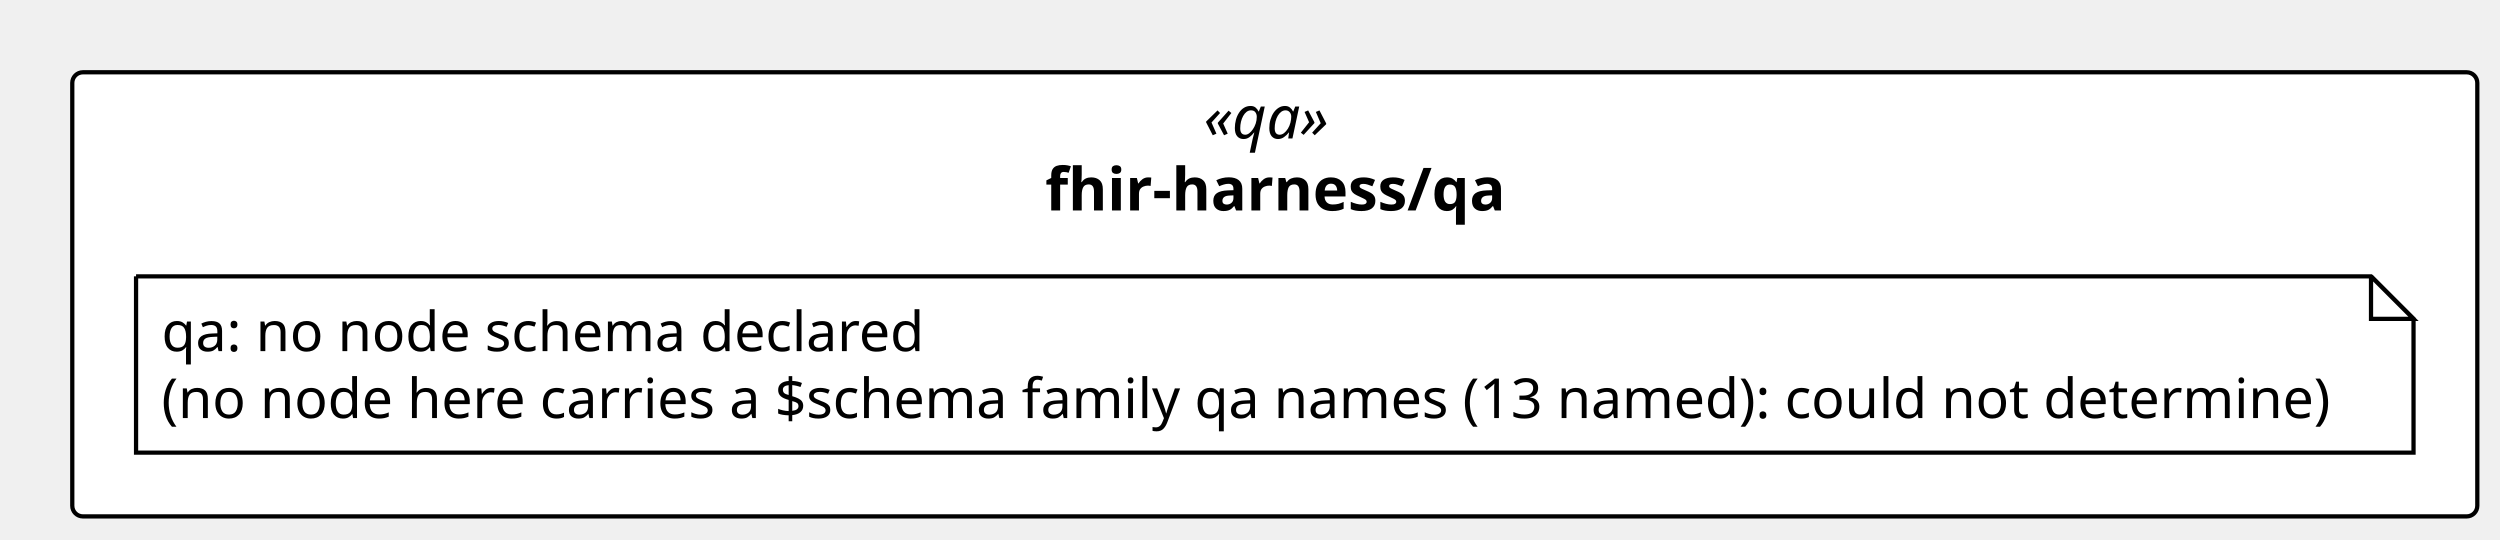
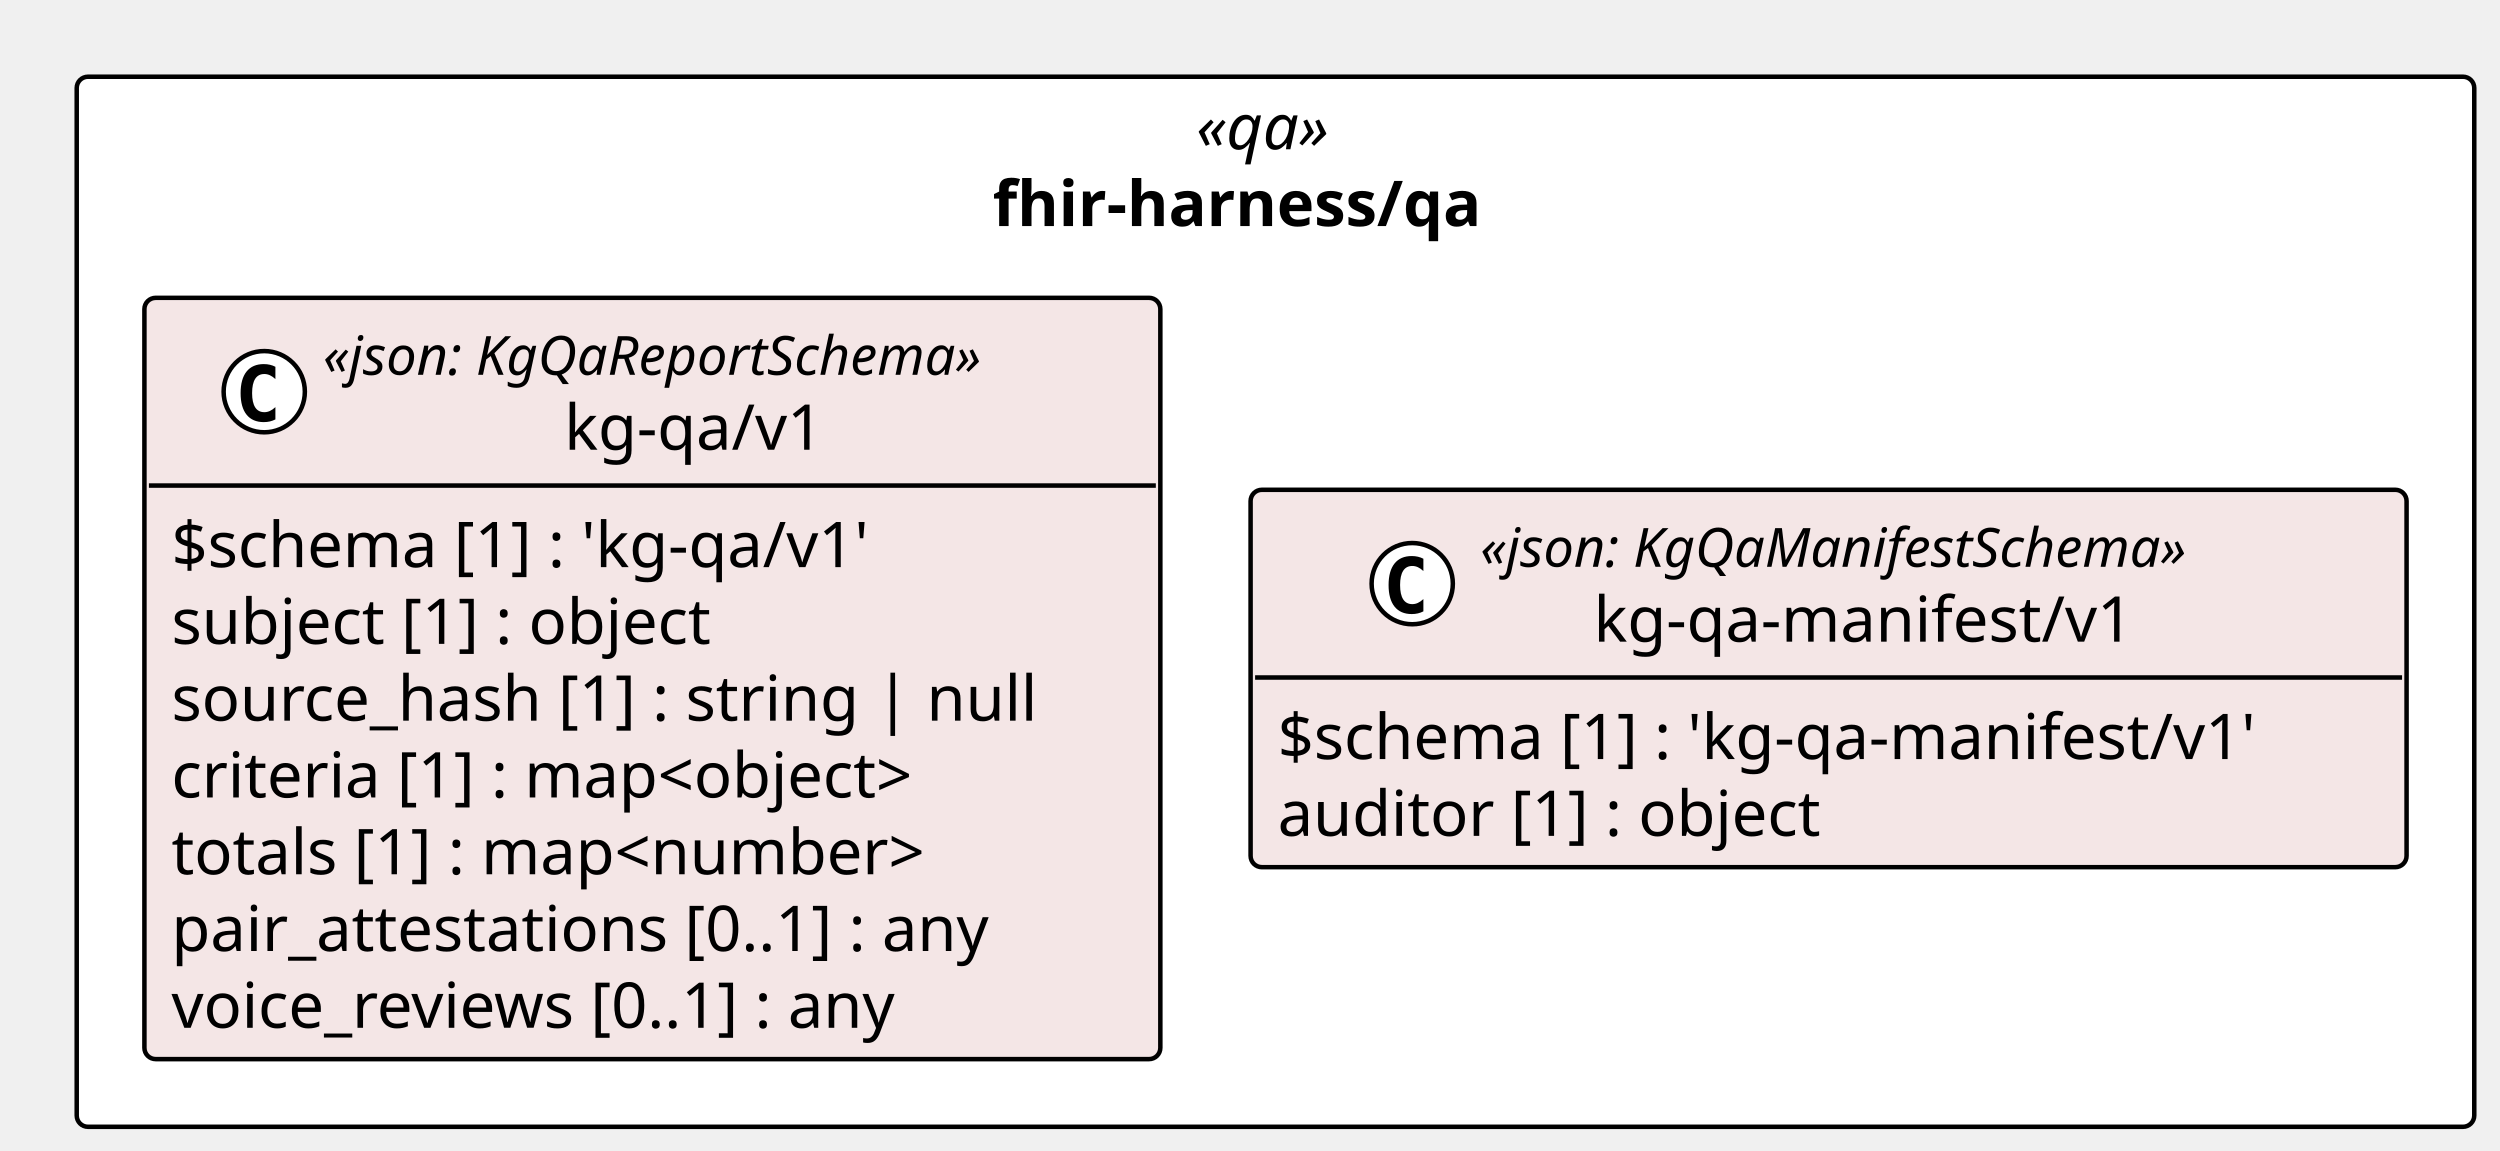
- <svg xmlns="http://www.w3.org/2000/svg" contentStyleType="text/css" height="127px" preserveAspectRatio="none" style="width:588px;height:127px;background:#FFFFFF;" version="1.1" viewBox="0 0 588 127" width="588px" zoomAndPan="magnify">
+ <svg xmlns="http://www.w3.org/2000/svg" contentStyleType="text/css" height="255px" preserveAspectRatio="none" style="width:554px;height:255px;background:#FFFFFF;" version="1.1" viewBox="0 0 554 255" width="554px" zoomAndPan="magnify">
  <defs />
  <g>
-     <rect fill="#FFFFFF" height="104.459" rx="2.5" ry="2.5" style="stroke:#000000;stroke-width:1.0;" width="565.662" x="17" y="17" />
-     <text fill="#000000" font-family="Verdana" font-size="14" font-style="italic" lengthAdjust="spacing" textLength="33.489" x="283.086" y="32.562">«qa»</text>
-     <text fill="#000000" font-family="Verdana" font-size="14" font-weight="bold" lengthAdjust="spacing" textLength="108.001" x="245.83" y="49.502">fhir-harness/qa</text>
-     <g id="elem_n_fhir_harness_qa_qa">
-       <path d="M32,65 L32,106.459 L567.662,106.459 L567.662,75 L557.662,65 L32,65 " fill="#FFFFFF" style="stroke:#000000;stroke-width:1.0;" />
-       <path d="M557.662,65 L557.662,75 L567.662,75 L557.662,65 " fill="#FFFFFF" style="stroke:#000000;stroke-width:1.0;" />
-       <text fill="#000000" font-family="Verdana" font-size="13" lengthAdjust="spacing" textLength="182.209" x="38" y="82.594">qa: no node schema declared</text>
-       <text fill="#000000" font-family="Verdana" font-size="13" lengthAdjust="spacing" textLength="514.662" x="38" y="98.323">(no node here carries a $schema family qa names (13 named): could not determine)</text>
+     <rect fill="#FFFFFF" height="232.701" rx="2.5" ry="2.5" style="stroke:#000000;stroke-width:1.0;" width="531.297" x="17" y="17" />
+     <text fill="#000000" font-family="Verdana" font-size="14" font-style="italic" lengthAdjust="spacing" textLength="35.178" x="265.06" y="33.075">«qa»</text>
+     <text fill="#000000" font-family="Verdana" font-size="14" font-weight="bold" lengthAdjust="spacing" textLength="125.31" x="219.994" y="50.09">fhir-harness/qa</text>
+     <g id="elem_fhir_harness_qa_kg_qa_v1_kg_qa_v1">
+       <rect codeLine="11" fill="#F4E6E6" height="168.701" id="fhir_harness_qa_kg_qa_v1_kg_qa_v1" rx="2.5" ry="2.5" style="stroke:#000000;stroke-width:1.0;" width="225.131" x="32" y="66" />
+       <ellipse cx="58.556" cy="86.799" fill="#FFFFFF" rx="9" ry="9" style="stroke:#000000;stroke-width:1.0;" />
+       <path d="M61.029,92.942 Q60.448,93.241 59.809,93.391 Q59.17,93.54 58.465,93.54 Q55.958,93.54 54.638,91.888 Q53.318,90.236 53.318,87.115 Q53.318,83.986 54.638,82.334 Q55.958,80.682 58.465,80.682 Q59.17,80.682 59.818,80.832 Q60.465,80.981 61.029,81.28 L61.029,84.002 Q60.398,83.421 59.805,83.152 Q59.212,82.882 58.581,82.882 Q57.236,82.882 56.551,83.948 Q55.866,85.015 55.866,87.115 Q55.866,89.207 56.551,90.274 Q57.236,91.34 58.581,91.34 Q59.212,91.34 59.805,91.071 Q60.398,90.801 61.029,90.22 Z " fill="#000000" />
+       <text fill="#000000" font-family="Verdana" font-size="12" font-style="italic" lengthAdjust="spacing" textLength="171.006" x="71.569" y="83.064">«json: KgQaReportSchema»</text>
+       <text fill="#000000" font-family="Verdana" font-size="14" lengthAdjust="spacing" textLength="64.039" x="125.052" y="99.659">kg-qa/v1</text>
+       <line style="stroke:#000000;stroke-width:1.0;" x1="33" x2="256.131" y1="107.599" y2="107.599" />
+       <text fill="#000000" font-family="Verdana" font-size="14" lengthAdjust="spacing" textLength="177.01" x="38" y="125.674">$schema [1] : 'kg-qa/v1'</text>
+       <text fill="#000000" font-family="Verdana" font-size="14" lengthAdjust="spacing" textLength="136.773" x="38" y="142.689">subject [1] : object</text>
+       <text fill="#000000" font-family="Verdana" font-size="14" lengthAdjust="spacing" textLength="213.131" x="38" y="159.703">source_hash [1] : string | null</text>
+       <text fill="#000000" font-family="Verdana" font-size="14" lengthAdjust="spacing" textLength="188.781" x="38" y="176.718">criteria [1] : map&lt;object&gt;</text>
+       <text fill="#000000" font-family="Verdana" font-size="14" lengthAdjust="spacing" textLength="189.848" x="38" y="193.732">totals [1] : map&lt;number&gt;</text>
+       <text fill="#000000" font-family="Verdana" font-size="14" lengthAdjust="spacing" textLength="206.233" x="38" y="210.747">pair_attestations [0..1] : any</text>
+       <text fill="#000000" font-family="Verdana" font-size="14" lengthAdjust="spacing" textLength="186.067" x="38" y="227.762">voice_reviews [0..1] : any</text>
+     </g>
+     <g id="elem_fhir_harness_qa_kg_qa_manifest_v1_kg_qa_manifest_v1">
+       <rect codeLine="20" fill="#F4E6E6" height="83.628" id="fhir_harness_qa_kg_qa_manifest_v1_kg_qa_manifest_v1" rx="2.5" ry="2.5" style="stroke:#000000;stroke-width:1.0;" width="256.166" x="277.131" y="108.537" />
+       <ellipse cx="312.949" cy="129.336" fill="#FFFFFF" rx="9" ry="9" style="stroke:#000000;stroke-width:1.0;" />
+       <path d="M315.422,135.479 Q314.841,135.778 314.202,135.927 Q313.563,136.077 312.857,136.077 Q310.35,136.077 309.031,134.425 Q307.711,132.773 307.711,129.652 Q307.711,126.522 309.031,124.871 Q310.35,123.219 312.857,123.219 Q313.563,123.219 314.21,123.368 Q314.858,123.518 315.422,123.816 L315.422,126.539 Q314.791,125.958 314.198,125.688 Q313.604,125.418 312.973,125.418 Q311.629,125.418 310.944,126.485 Q310.259,127.552 310.259,129.652 Q310.259,131.744 310.944,132.81 Q311.629,133.877 312.973,133.877 Q313.604,133.877 314.198,133.607 Q314.791,133.337 315.422,132.756 Z " fill="#000000" />
+       <text fill="#000000" font-family="Verdana" font-size="12" font-style="italic" lengthAdjust="spacing" textLength="181.459" x="328.02" y="125.601">«json: KgQaManifestSchema»</text>
+       <text fill="#000000" font-family="Verdana" font-size="14" lengthAdjust="spacing" textLength="131.195" x="353.152" y="142.196">kg-qa-manifest/v1</text>
+       <line style="stroke:#000000;stroke-width:1.0;" x1="278.131" x2="532.297" y1="150.135" y2="150.135" />
+       <text fill="#000000" font-family="Verdana" font-size="14" lengthAdjust="spacing" textLength="244.166" x="283.131" y="168.21">$schema [1] : 'kg-qa-manifest/v1'</text>
+       <text fill="#000000" font-family="Verdana" font-size="14" lengthAdjust="spacing" textLength="135.748" x="283.131" y="185.225">auditor [1] : object</text>
    </g>
  </g>
</svg>
